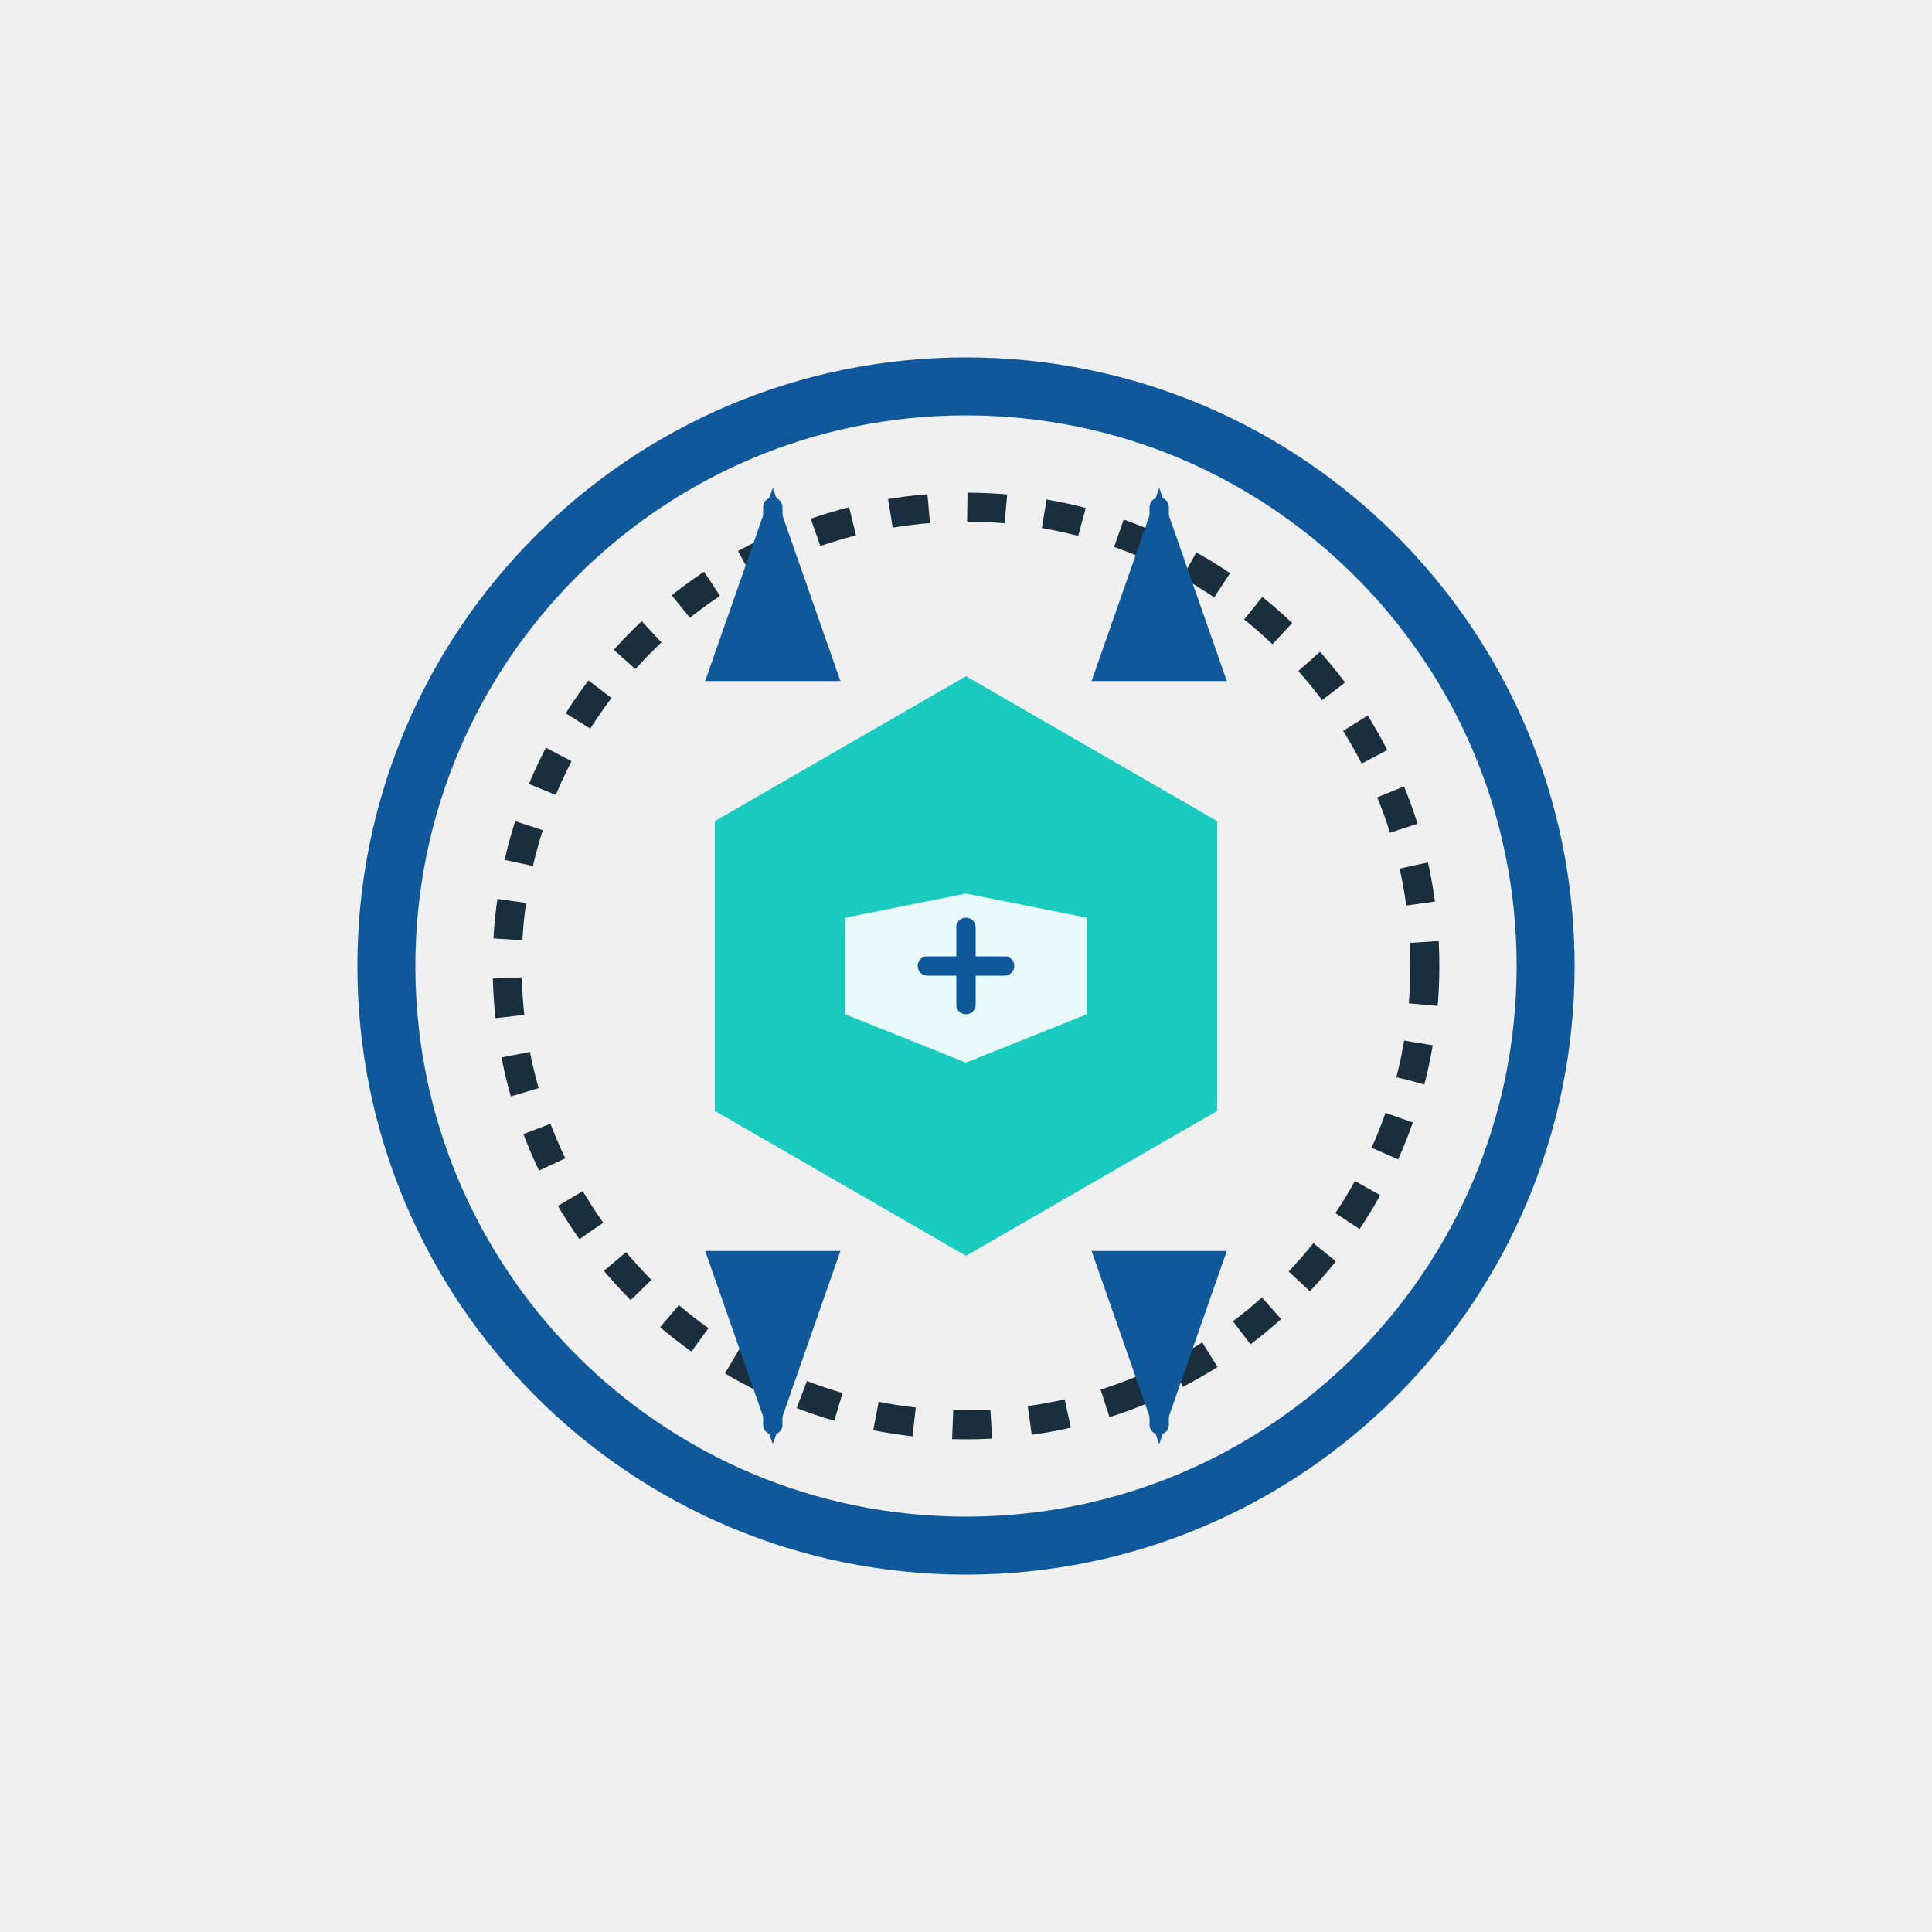
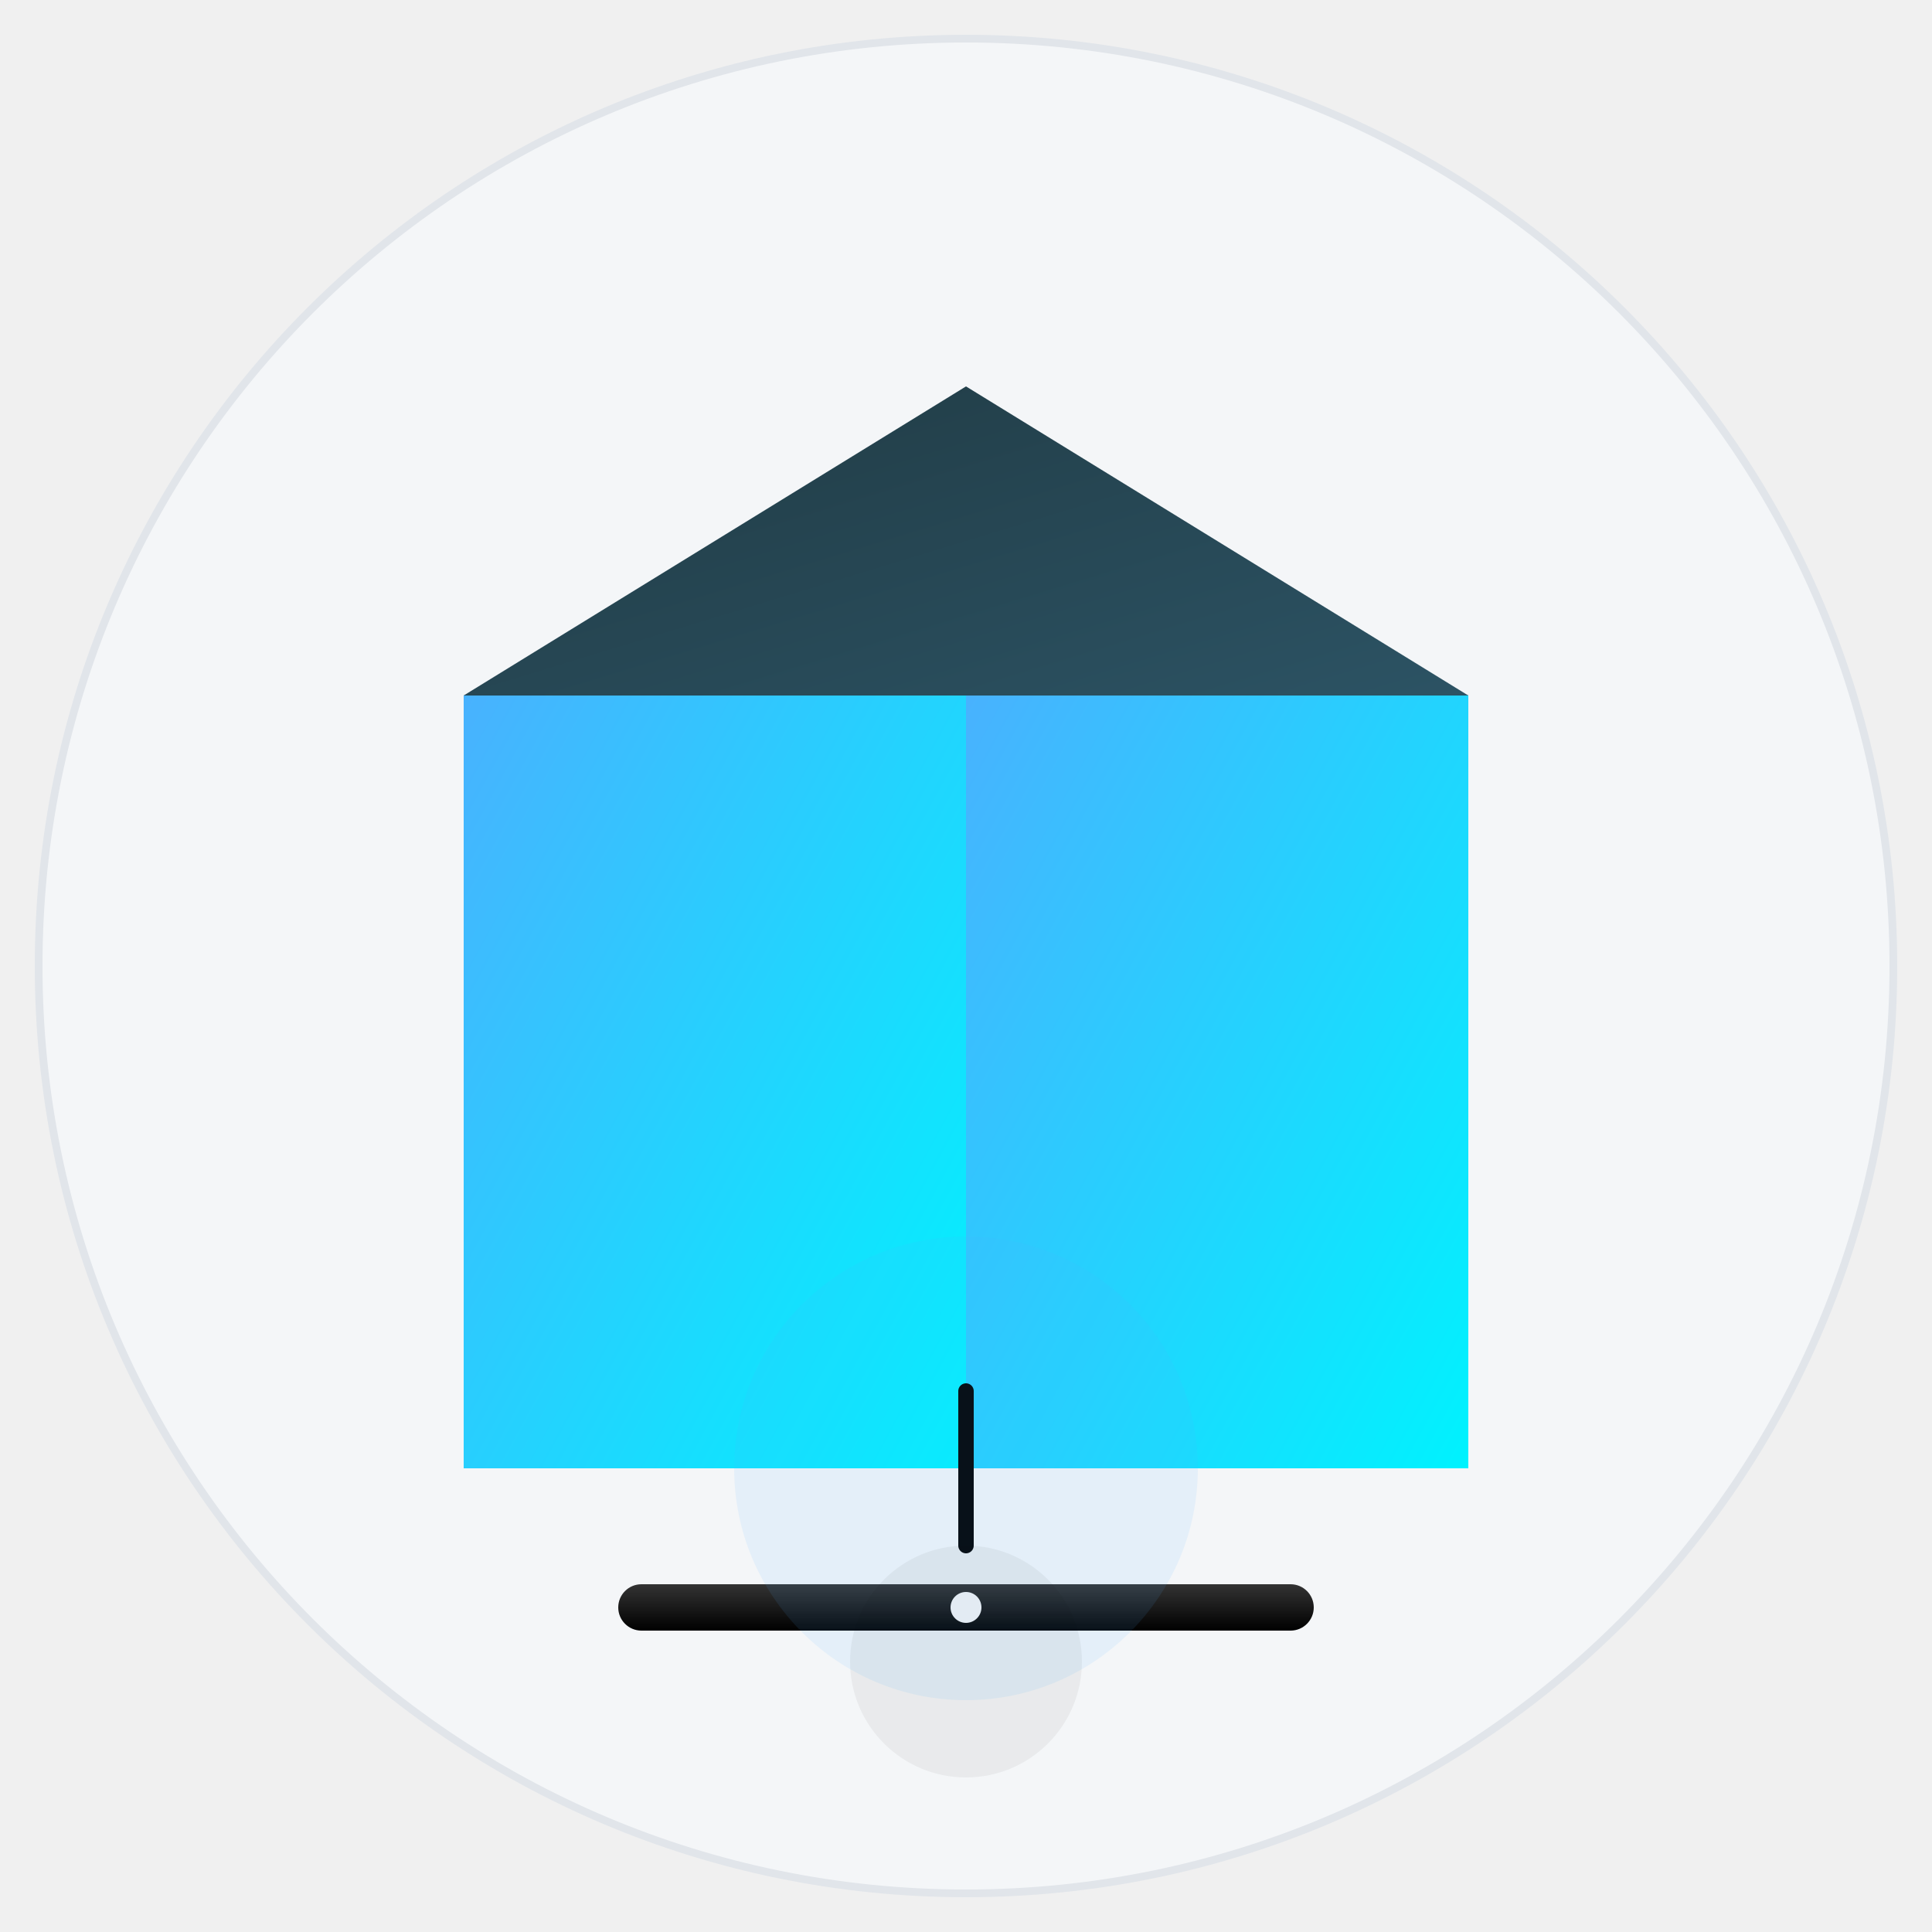
- <svg xmlns="http://www.w3.org/2000/svg" viewBox="0 0 400 400" width="400" height="400">
-   <circle id="sap-outline" cx="200" cy="200" r="120" fill="none" stroke="#0F599B" stroke-width="12" />
-   <g id="basis-mechanism" transform="translate(200, 200)">
-     <circle r="95" fill="none" stroke="#1A2F3D" stroke-width="6" stroke-dasharray="8 8" />
-     <path id="core-hex" d="M0,-60 L52,-30 L52,30 L0,60 L-52,30 L-52,-30 Z" fill="#00C6B8" opacity="0.9" />
-     <path d="M-40,-80 L-40,-95" stroke="#0F599B" stroke-width="4" stroke-linecap="round" marker-end="url(#arrowhead)" />
-     <path d="M40,-80 L40,-95" stroke="#0F599B" stroke-width="4" stroke-linecap="round" marker-end="url(#arrowhead)" />
-     <path d="M-40,80 L-40,95" stroke="#0F599B" stroke-width="4" stroke-linecap="round" marker-end="url(#arrowhead)" />
-     <path d="M40,80 L40,95" stroke="#0F599B" stroke-width="4" stroke-linecap="round" marker-end="url(#arrowhead)" />
-     <path d="M0,-15 L25,-10 L25,10 L0,20 L-25,10 L-25,-10 Z" fill="#FFFFFF" opacity="0.9" />
-     <path d="M-8,0 L8,0 M0,-8 L0,8" stroke="#0F599B" stroke-width="4" stroke-linecap="round" />
-   </g>
+ <svg xmlns="http://www.w3.org/2000/svg" viewBox="0 0 500 500" id="SAP-Basis-Logo">
  <defs>
-     <marker id="arrowhead" markerWidth="10" markerHeight="7" refX="9" refY="3.5" orient="auto">
-       <polygon points="0 0, 10 3.5, 0 7" fill="#0F599B" />
-     </marker>
-     <linearGradient id="base-gradient" x1="0%" y1="0%" x2="100%" y2="100%">
-       <stop offset="0%" style="stop-color:#0F599B;stop-opacity:1" />
-       <stop offset="100%" style="stop-color:#063E7D;stop-opacity:1" />
+     <linearGradient id="blueGradient" x1="0%" y1="0%" x2="100%" y2="100%">
+       <stop offset="0%" style="stop-color:#4facfe;stop-opacity:1" />
+       <stop offset="100%" style="stop-color:#00f2fe;stop-opacity:1" />
+     </linearGradient>
+     <linearGradient id="darkGradient" x1="0%" y1="0%" x2="100%" y2="100%">
+       <stop offset="0%" style="stop-color:#203a43;stop-opacity:1" />
+       <stop offset="100%" style="stop-color:#2c5364;stop-opacity:1" />
+     </linearGradient>
+     <linearGradient id="baseGradient" x1="0%" y1="0%" x2="0%" y2="100%">
+       <stop offset="0%" style="stop-color:#333333;stop-opacity:1" />
+       <stop offset="100%" style="stop-color:#000000;stop-opacity:1" />
    </linearGradient>
  </defs>
-   <circle cx="200" cy="200" r="125" fill="none" stroke="rgba(15, 89, 155, 0.2)" stroke-width="2" />
+   <circle cx="250" cy="250" r="240" fill="#f4f6f8" stroke="#e1e5ea" stroke-width="2" />
+   <g id="SAP-Geometric-Core" transform="translate(0, 20)">
+     <polygon points="120,360 250,360 250,120 120,160" fill="url(#blueGradient)" />
+     <polygon points="250,360 380,360 380,160 250,120" fill="url(#blueGradient)" />
+     <polygon points="120,160 380,160 250,80" fill="url(#darkGradient)" />
+   </g>
+   <g id="Support-Base">
+     <line x1="250" y1="360" x2="250" y2="400" stroke="#000000" stroke-width="4" stroke-linecap="round" />
+     <rect x="160" y="410" width="180" height="12" rx="6" fill="url(#baseGradient)" />
+     <circle cx="250" cy="416" r="4" fill="#ffffff" />
+   </g>
+   <circle cx="250" cy="380" r="60" fill="#4facfe" opacity="0.1" />
+   <circle cx="250" cy="430" r="30" fill="#000000" opacity="0.05" />
</svg>
